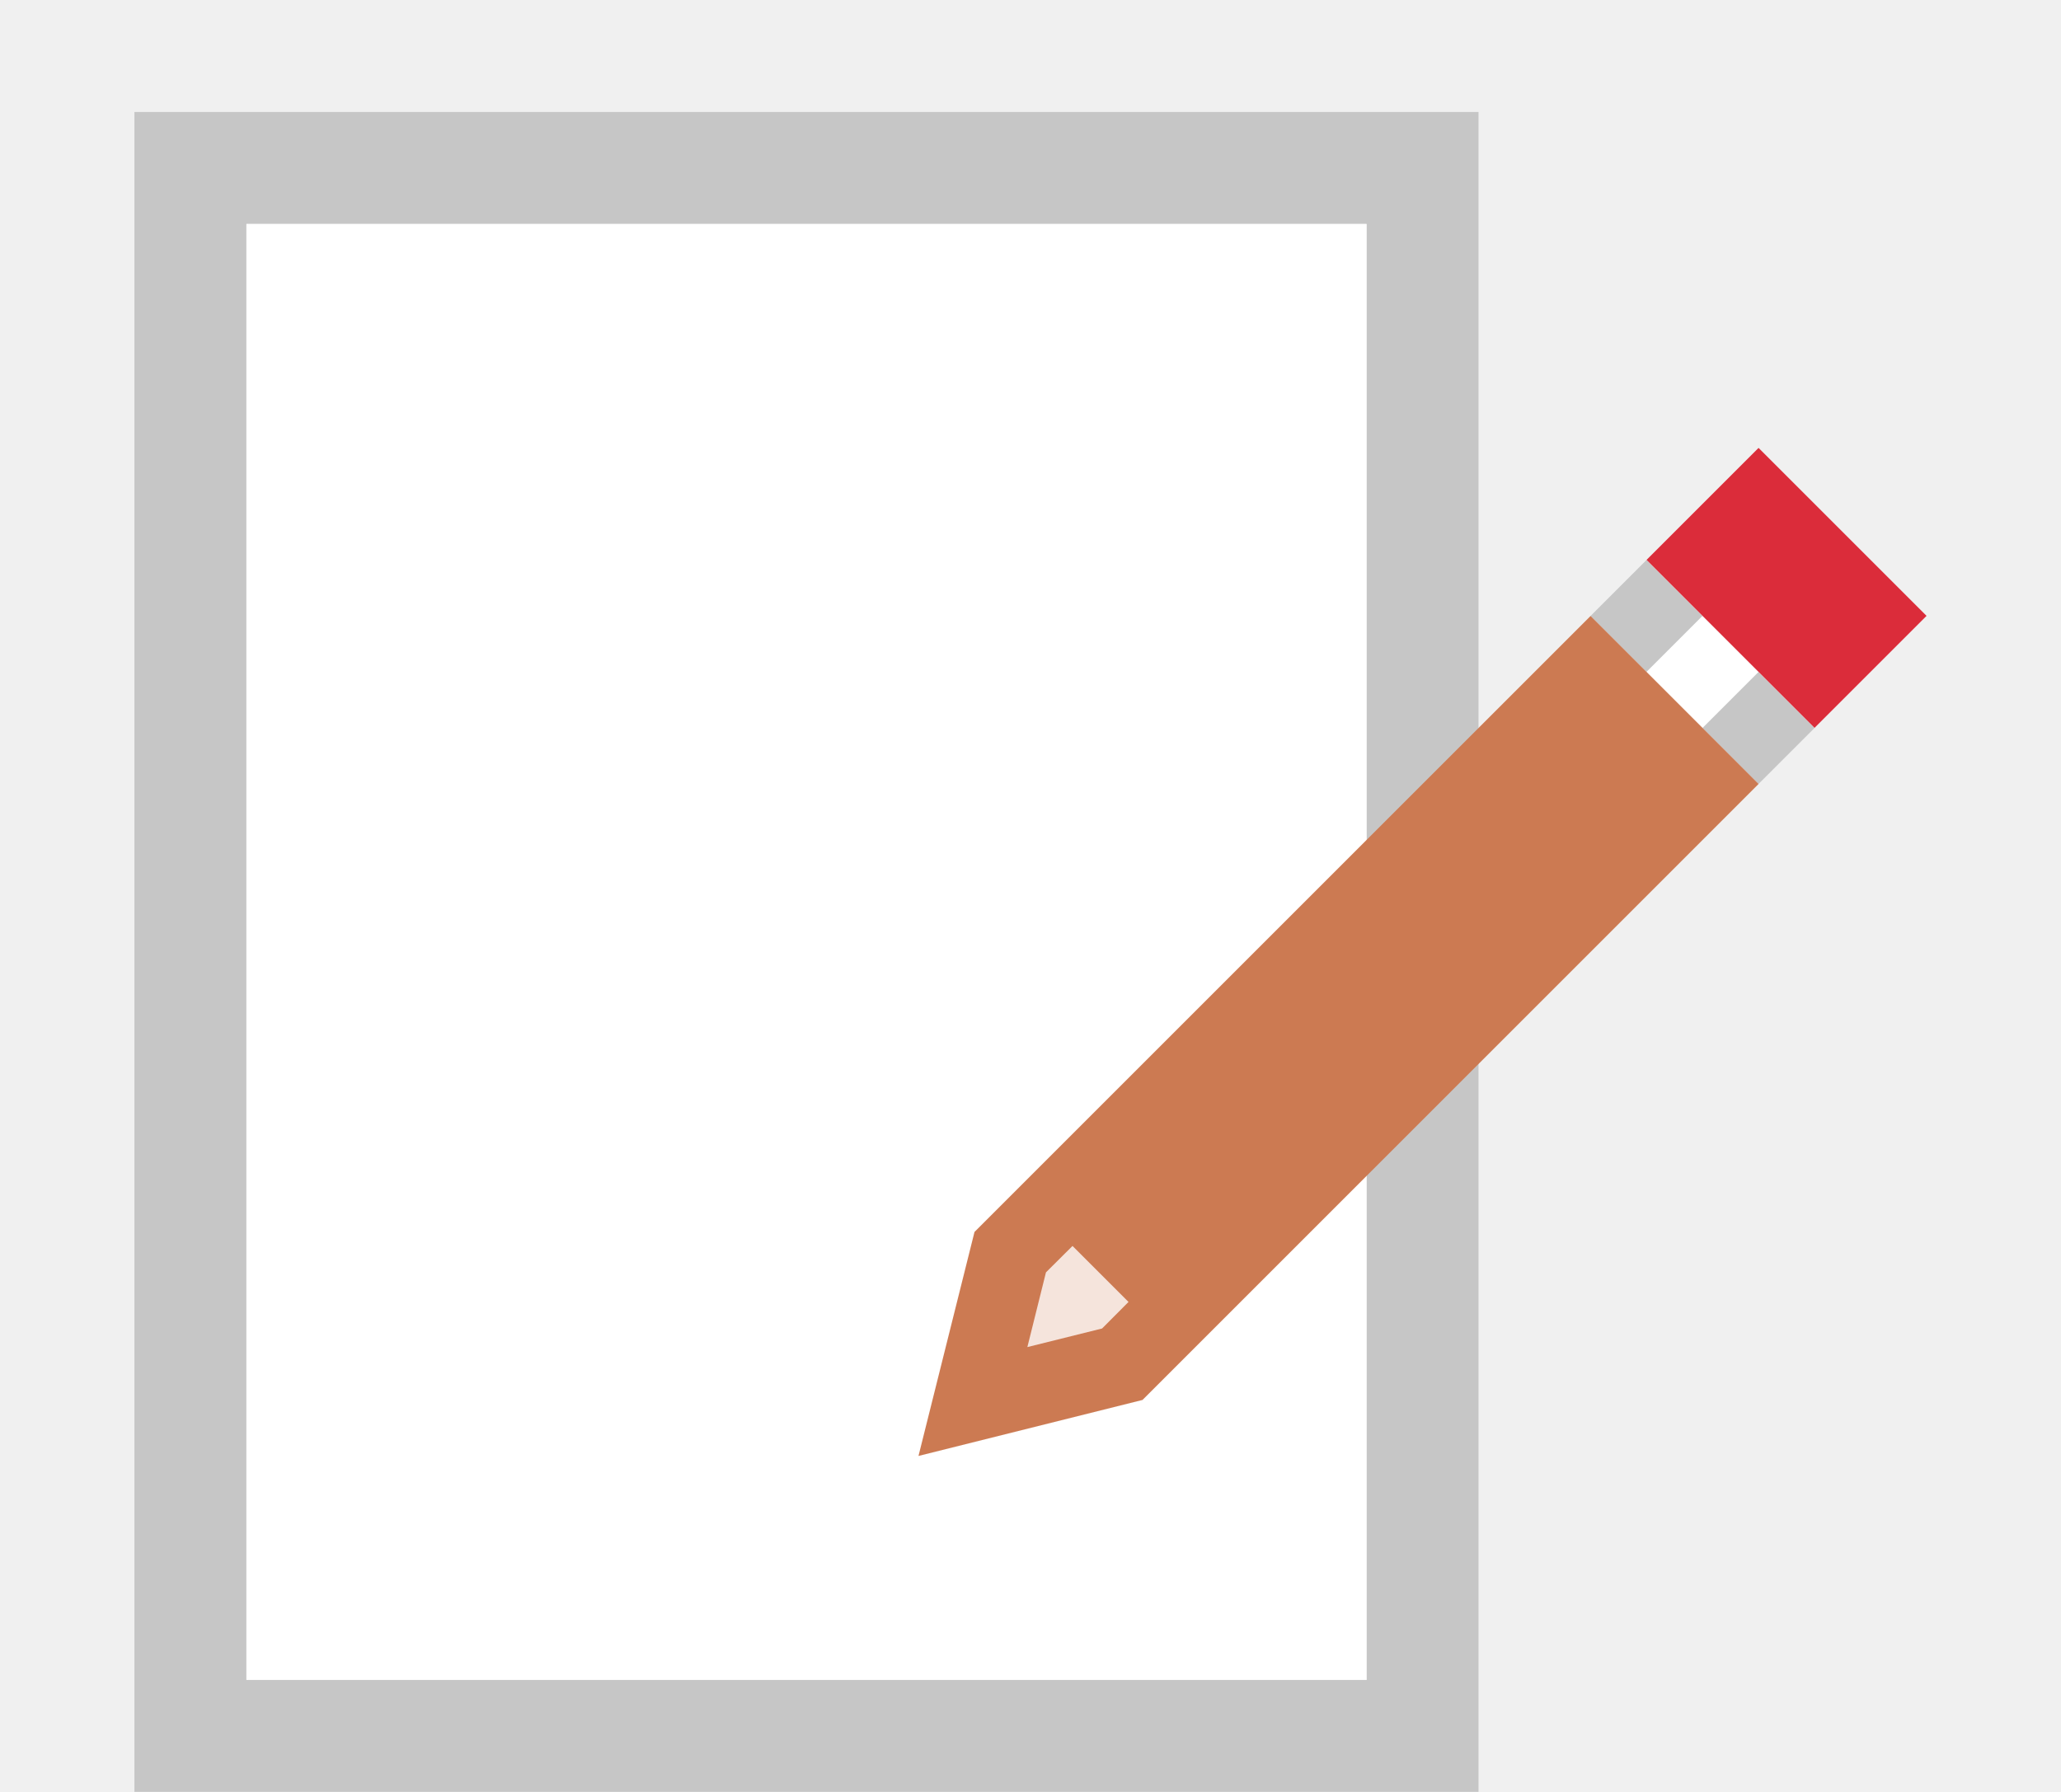
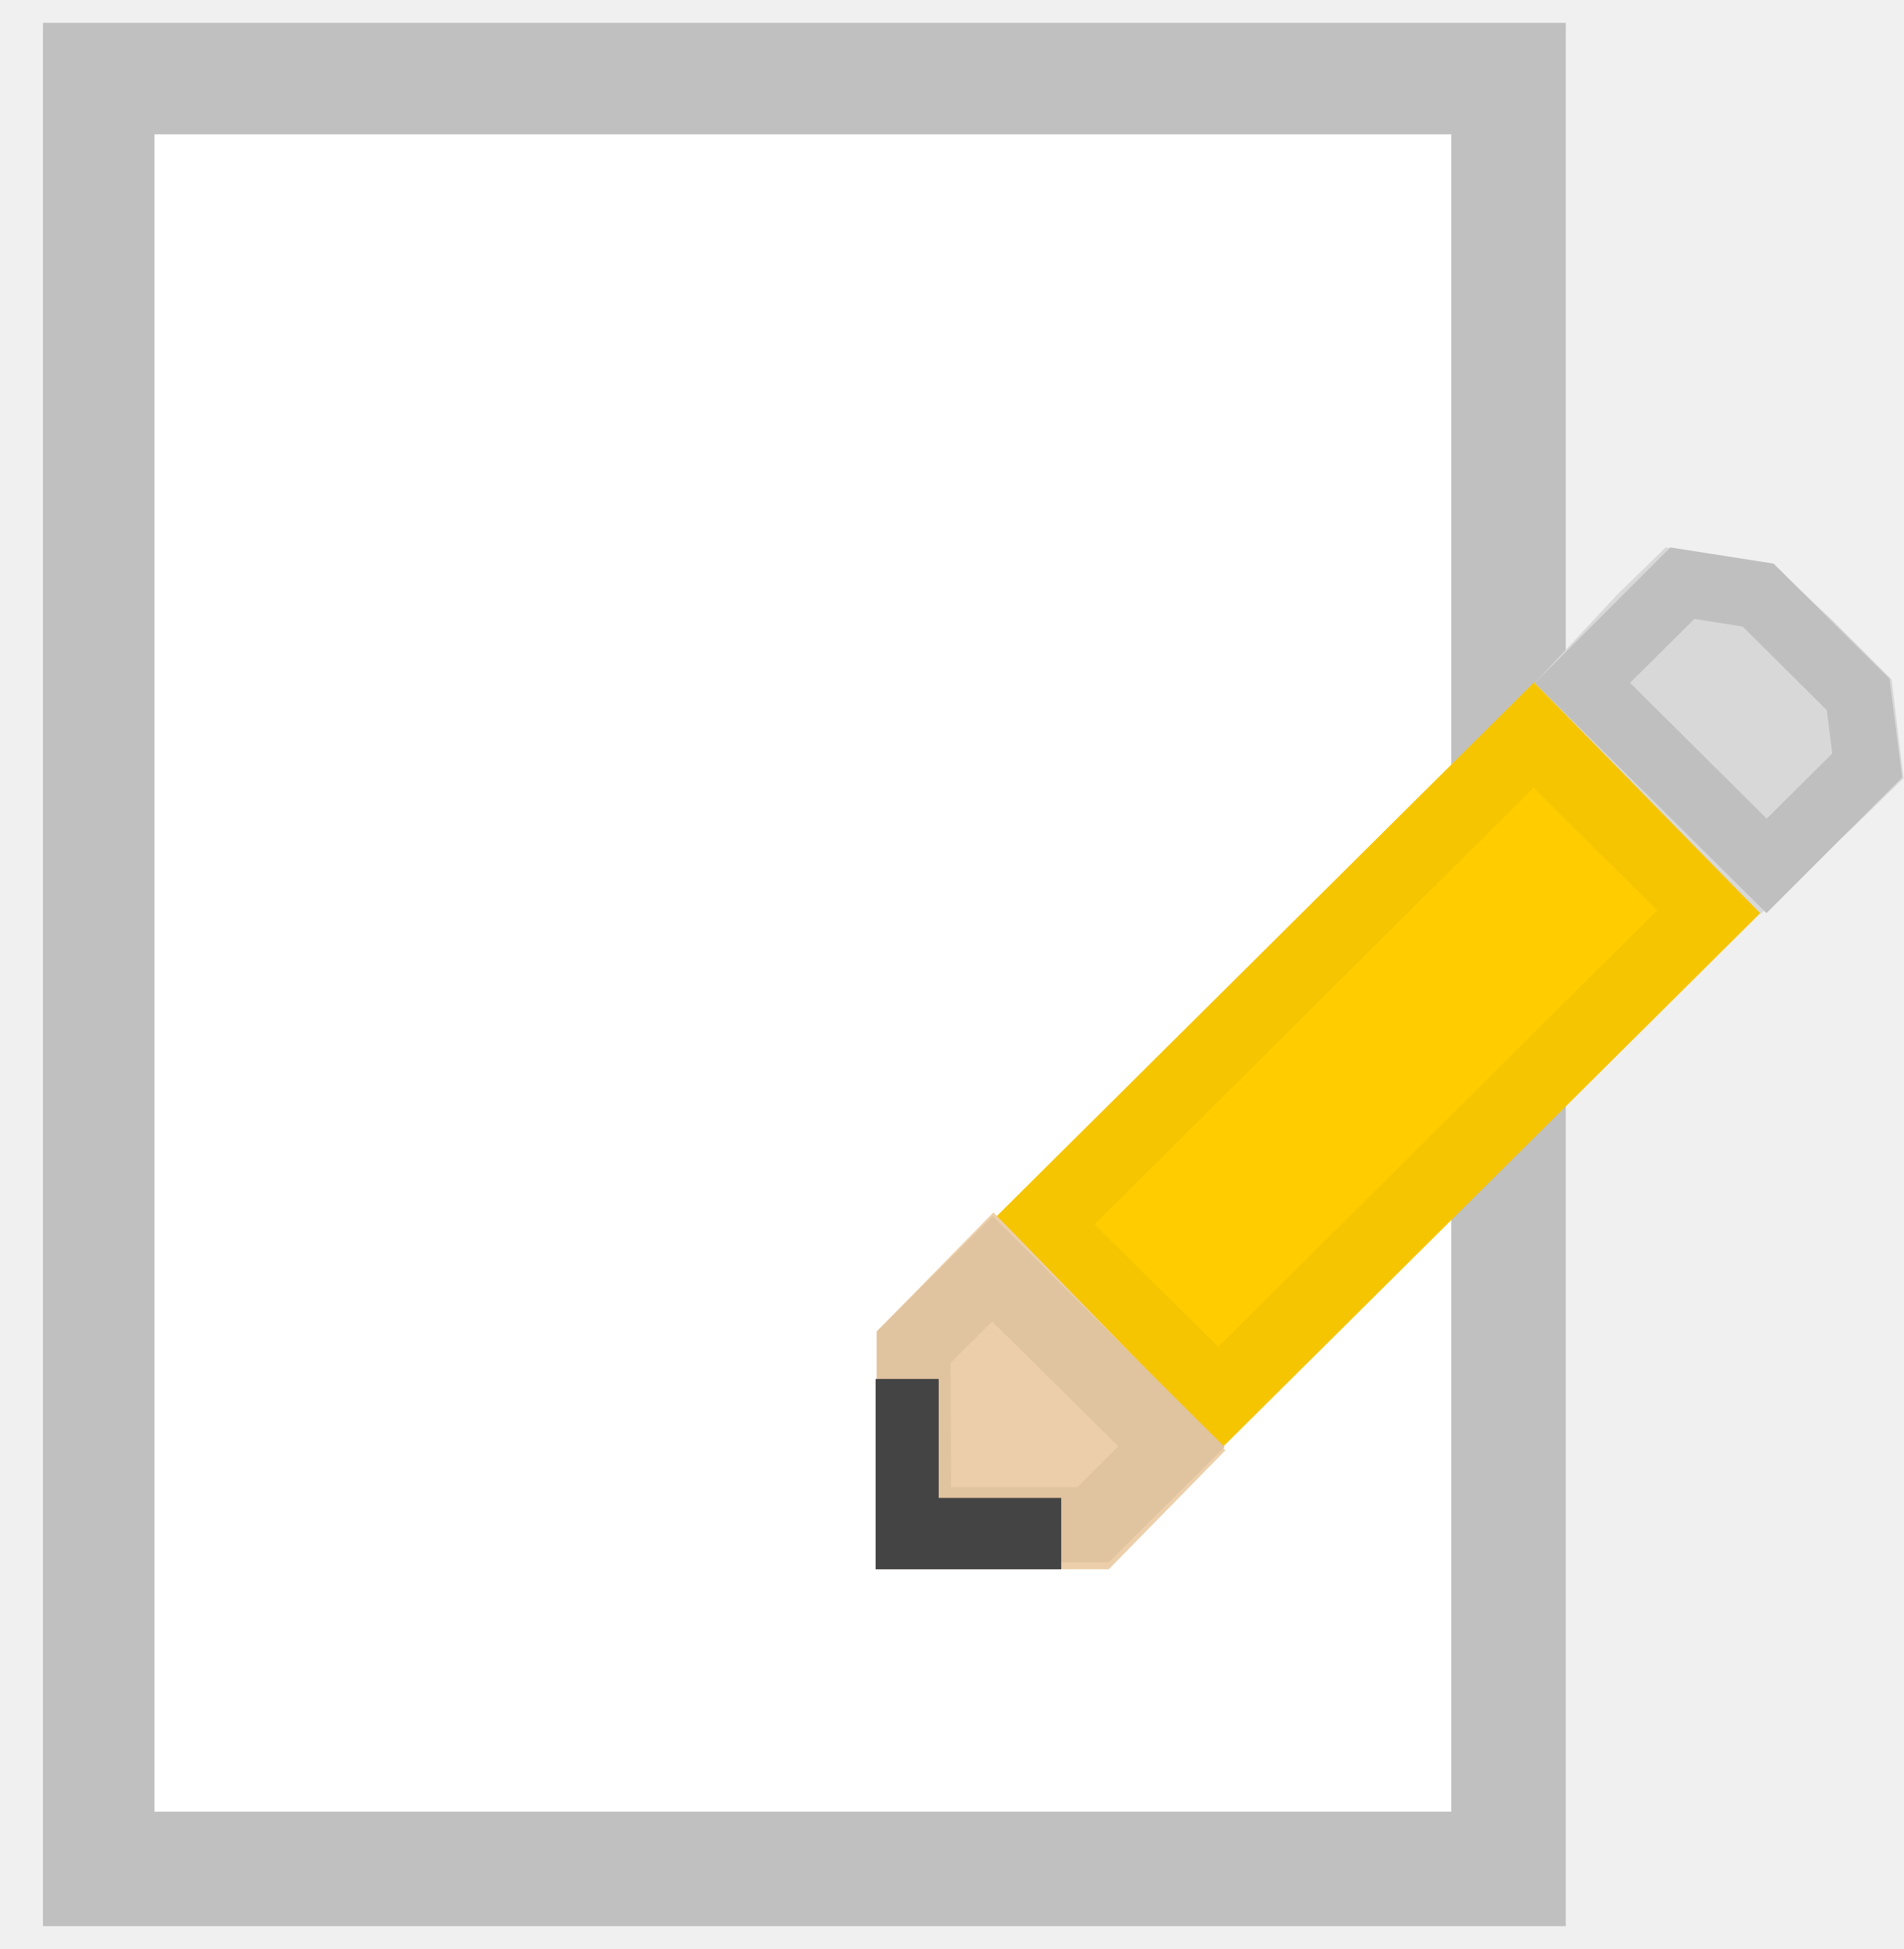
<svg xmlns="http://www.w3.org/2000/svg" xmlns:xlink="http://www.w3.org/1999/xlink">
  <symbol id="manuscript" viewBox="0 0 16 16">
-     <rect y="1" width="12" height="15" fill="#fff" opacity="0.5" />
-     <path d="M11,2V15H1V2H11m1-1H0V16H12V1Z" opacity="0.2" />
-     <rect x="1" y="2" width="10" height="13" fill="#fff" />
-     <rect x="13.146" y="5.146" width="0.707" height="0.707" transform="translate(0.065 11.157) rotate(-45)" fill="#fff" opacity="0.5" />
-     <rect x="13.146" y="5.146" width="0.707" height="0.707" transform="translate(0.065 11.157) rotate(-45)" opacity="0.2" />
-     <rect x="13.646" y="5.646" width="0.707" height="0.707" transform="translate(-0.142 11.657) rotate(-45)" fill="#fff" />
-     <rect x="14.146" y="6.146" width="0.707" height="0.707" transform="translate(-0.349 12.157) rotate(-45)" fill="#fff" opacity="0.5" />
-     <rect x="14.146" y="6.146" width="0.707" height="0.707" transform="translate(-0.349 12.157) rotate(-45)" opacity="0.2" />
-     <rect x="14.043" y="4.189" width="1.414" height="2.121" transform="translate(0.608 11.967) rotate(-45)" fill="#db2c3a" />
-     <polygon points="9 12.5 14.5 7 13 5.5 7.5 11 7 13 9 12.5" fill="#cc7a52" />
-     <polygon points="8.375 11.125 8.138 11.361 7.972 12.028 8.639 11.862 8.875 11.625 8.375 11.125" fill="#f5e4dc" />
+     <rect x="1.3" y=".938" width="10.9" height="14.1" fill="#fff" />
+     <path d="m0.361 0h12.8v16h-12.8zm0.937 0.937v14.1h10.9v-14.1z" opacity=".2" />
+     <polygon points="8.31 10.1 12.9 5.54 14.8 7.46 10.2 12" fill="#fc0" fill-rule="evenodd" />
+     <path d="m8.31 10.1 4.58-4.55 1.93 1.91-4.58 4.55zm1.93 1.03 3.69-3.67-1.04-1.03-3.69 3.67z" fill="#f6c501" />
+     <polygon points="7.37 11 8.35 10 10.3 12 9.32 13 7.37 13" fill="#eccfaa" fill-rule="evenodd" />
+     <path d="m7.37 11 0.974-0.968 1.95 1.94-0.974 0.968h-1.95zm0.625 1.31h1.06l0.345-0.343-1.06-1.05-0.349 0.347z" fill="#e0c39f" />
+     <polygon points="7.36 11.4 7.36 13 8.92 13 8.92 12.4 7.89 12.4 7.89 11.4" fill="#444" />
+     <polygon points="14 4.41 14.9 4.55 15.4 5.02 15.9 5.52 16 6.35 15.6 6.74 14.8 7.49 12.9 5.55 13.6 4.8" fill="#d8d8d8" fill-rule="evenodd" />
+     <path d="m12.9 5.55 1.14-1.14 0.868 0.136 0.974 0.967 0.106 0.831-1.14 1.14zm1.95 1.14 0.551-0.548-0.046-0.364-0.707-0.703-0.406-0.064-0.541 0.537z" fill="#bfbfbf" />
  </symbol>
-   <symbol id="manuscript-white">
-     <path d="M16,5.5,14.5,4,12,6.5V1H0V16H12V9.5Zm-2,0,.5.5-.5.5L13.5,6ZM11,15H1V2H11V7.5L7.5,11,7,13l2-.5,2-2ZM8.875,11.625l-.236.237-.667.166.166-.667.237-.236Z" fill="#fff" />
-     <polygon points="8.375 11.125 8.138 11.361 7.972 12.028 8.639 11.862 8.875 11.625 8.375 11.125" fill="#fff" opacity="0.2" />
+   <symbol id="manuscript-white" viewBox="0 0 16 16" fill="#fff" fill-rule="evenodd">
+     <path d="m0.361 0h12.8v16h-12.8zm0.937 0.937v14.1h10.9v-14.1z" fill-rule="nonzero" />
+     <polygon points="14.8 7.46 10.2 12 8.31 10.1 12.9 5.54" />
+     <path d="m8.31 10.1 4.58-4.55 1.93 1.91-4.58 4.55zm1.93 1.03 3.69-3.67-1.04-1.03-3.69 3.67z" fill-rule="nonzero" />
+     <path d="m7.37 11 0.974-0.968 1.95 1.94-0.974 0.968h-1.95zm0.625 1.31h1.06l0.345-0.343-1.06-1.05-0.349 0.347z" fill-rule="nonzero" />
+     <path d="m12.9 5.55 1.14-1.14 0.868 0.136 0.974 0.967 0.106 0.831-1.14 1.14zm1.95 1.14 0.551-0.548-0.046-0.364-0.707-0.703-0.406-0.064-0.541 0.537z" fill-rule="nonzero" />
  </symbol>
  <use xlink:href="#manuscript" viewBox="0 0 16 16" />
</svg>
